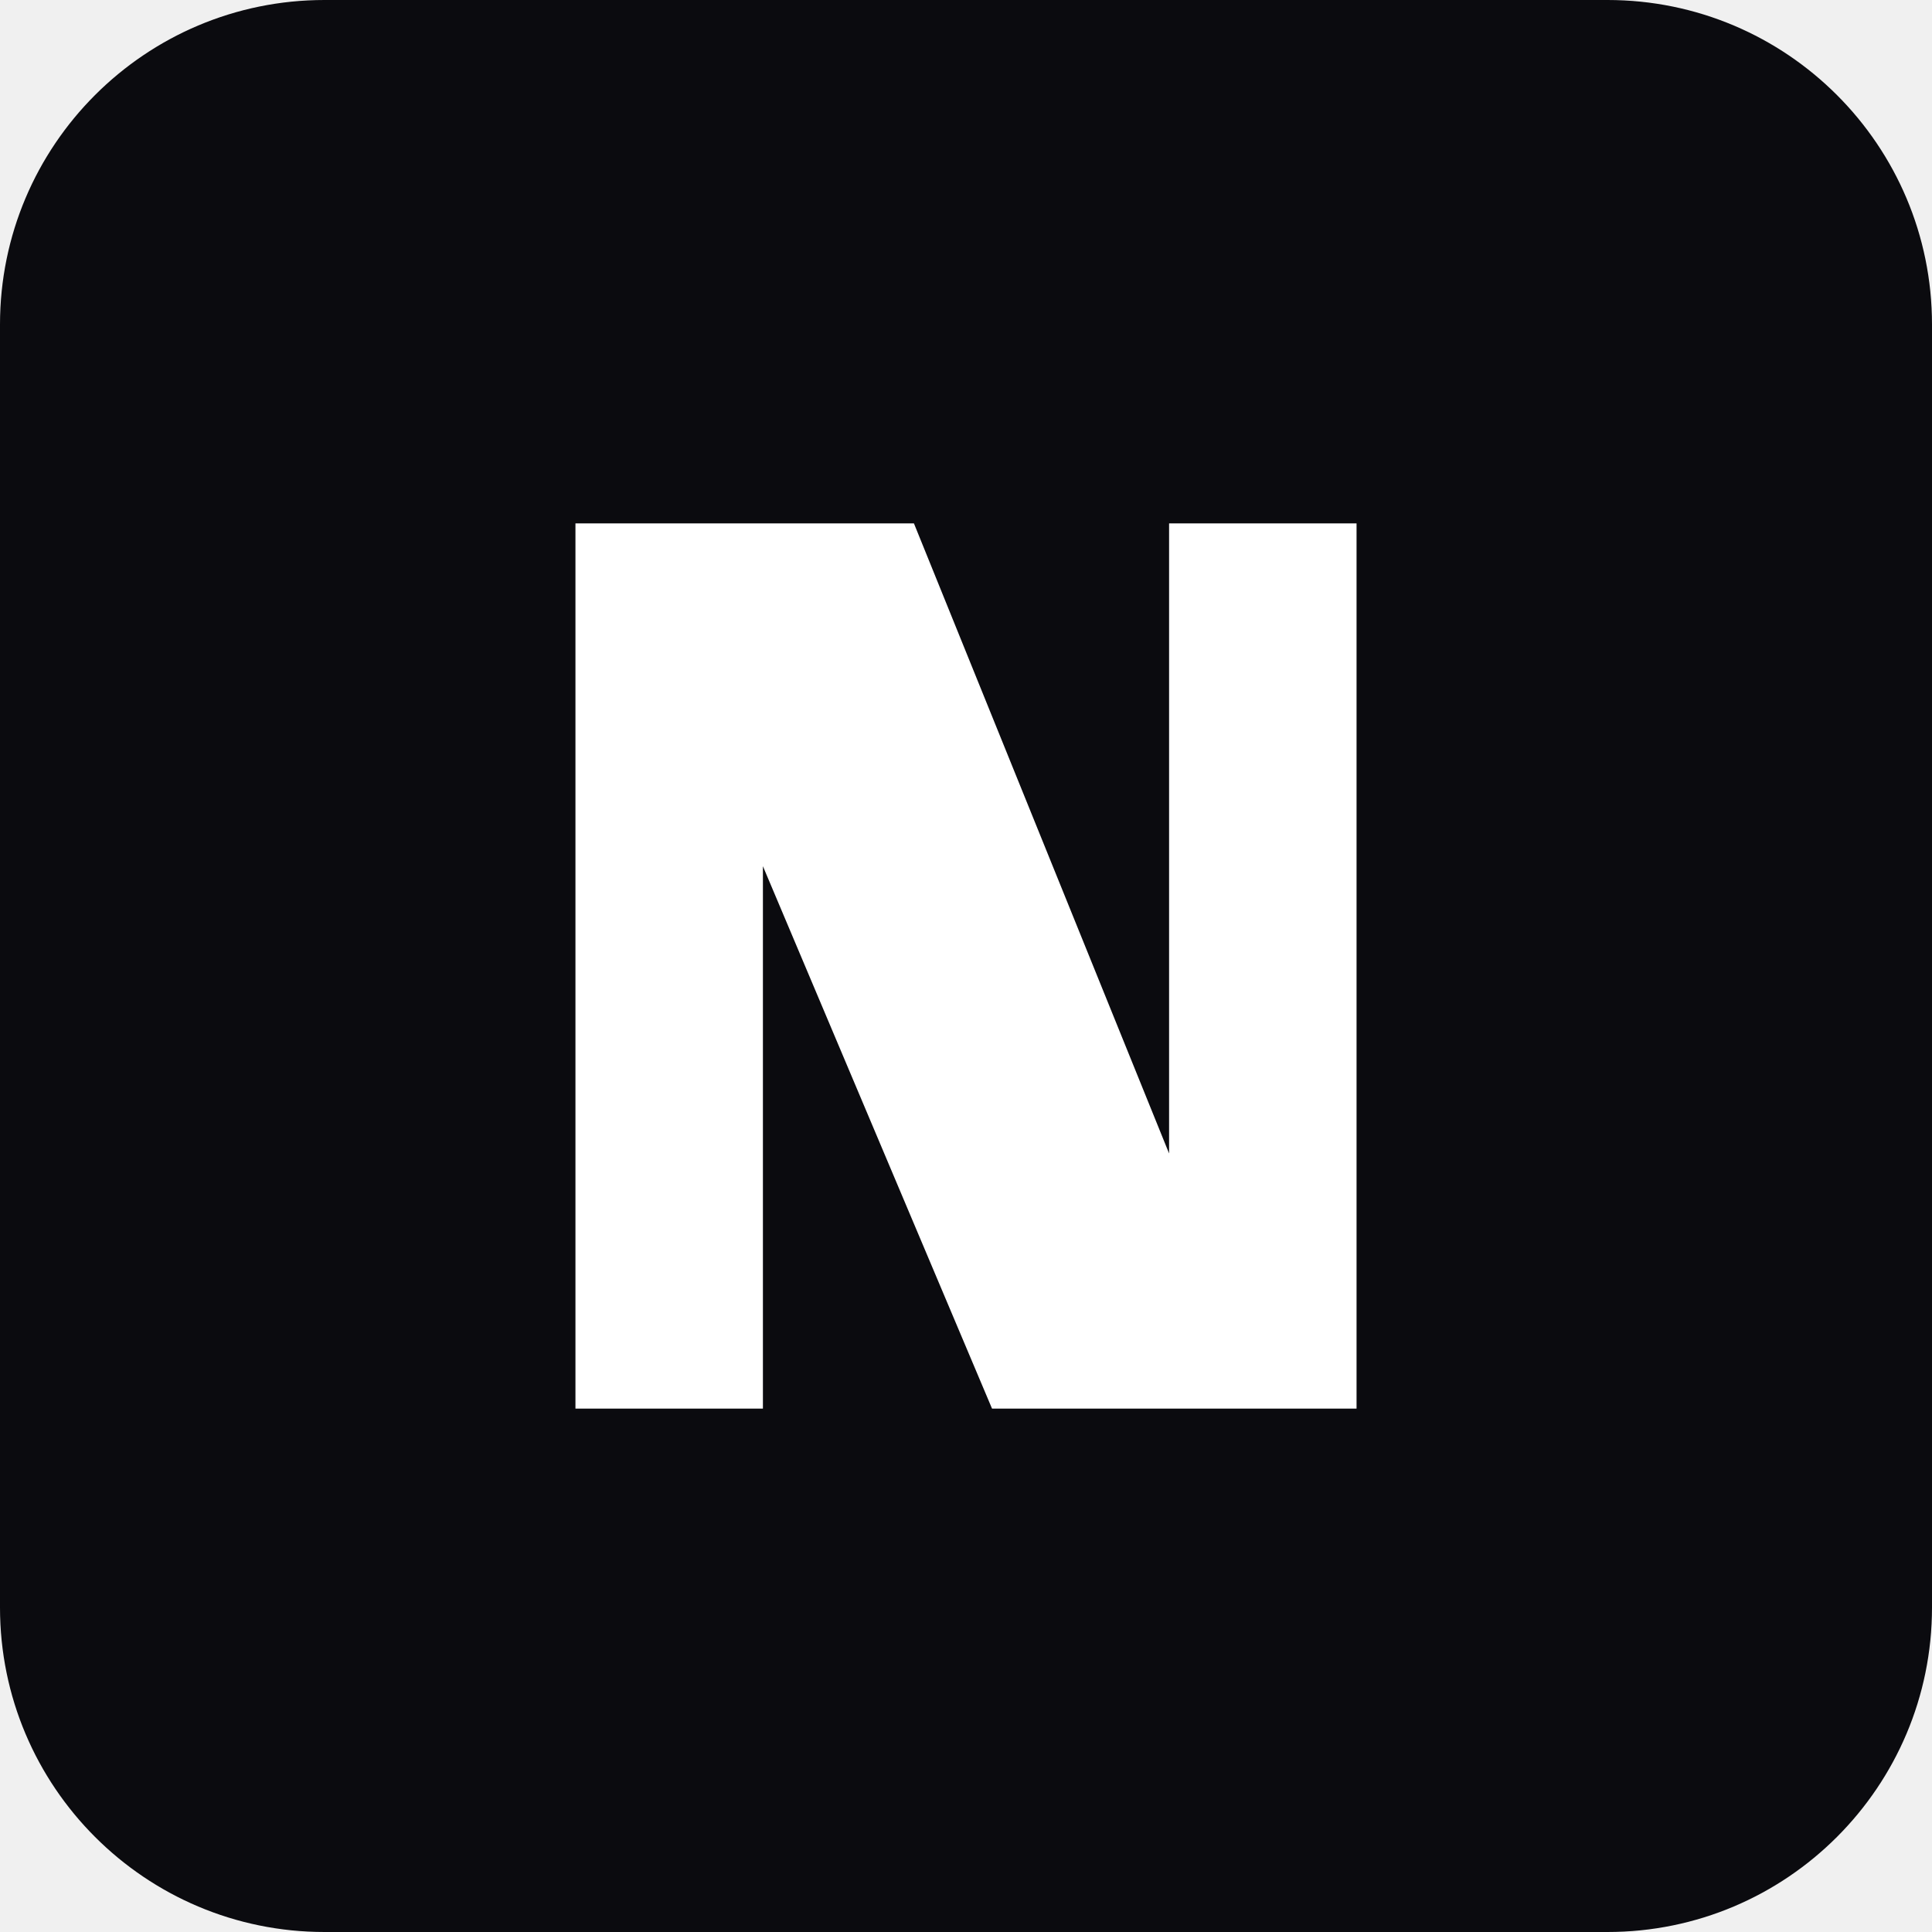
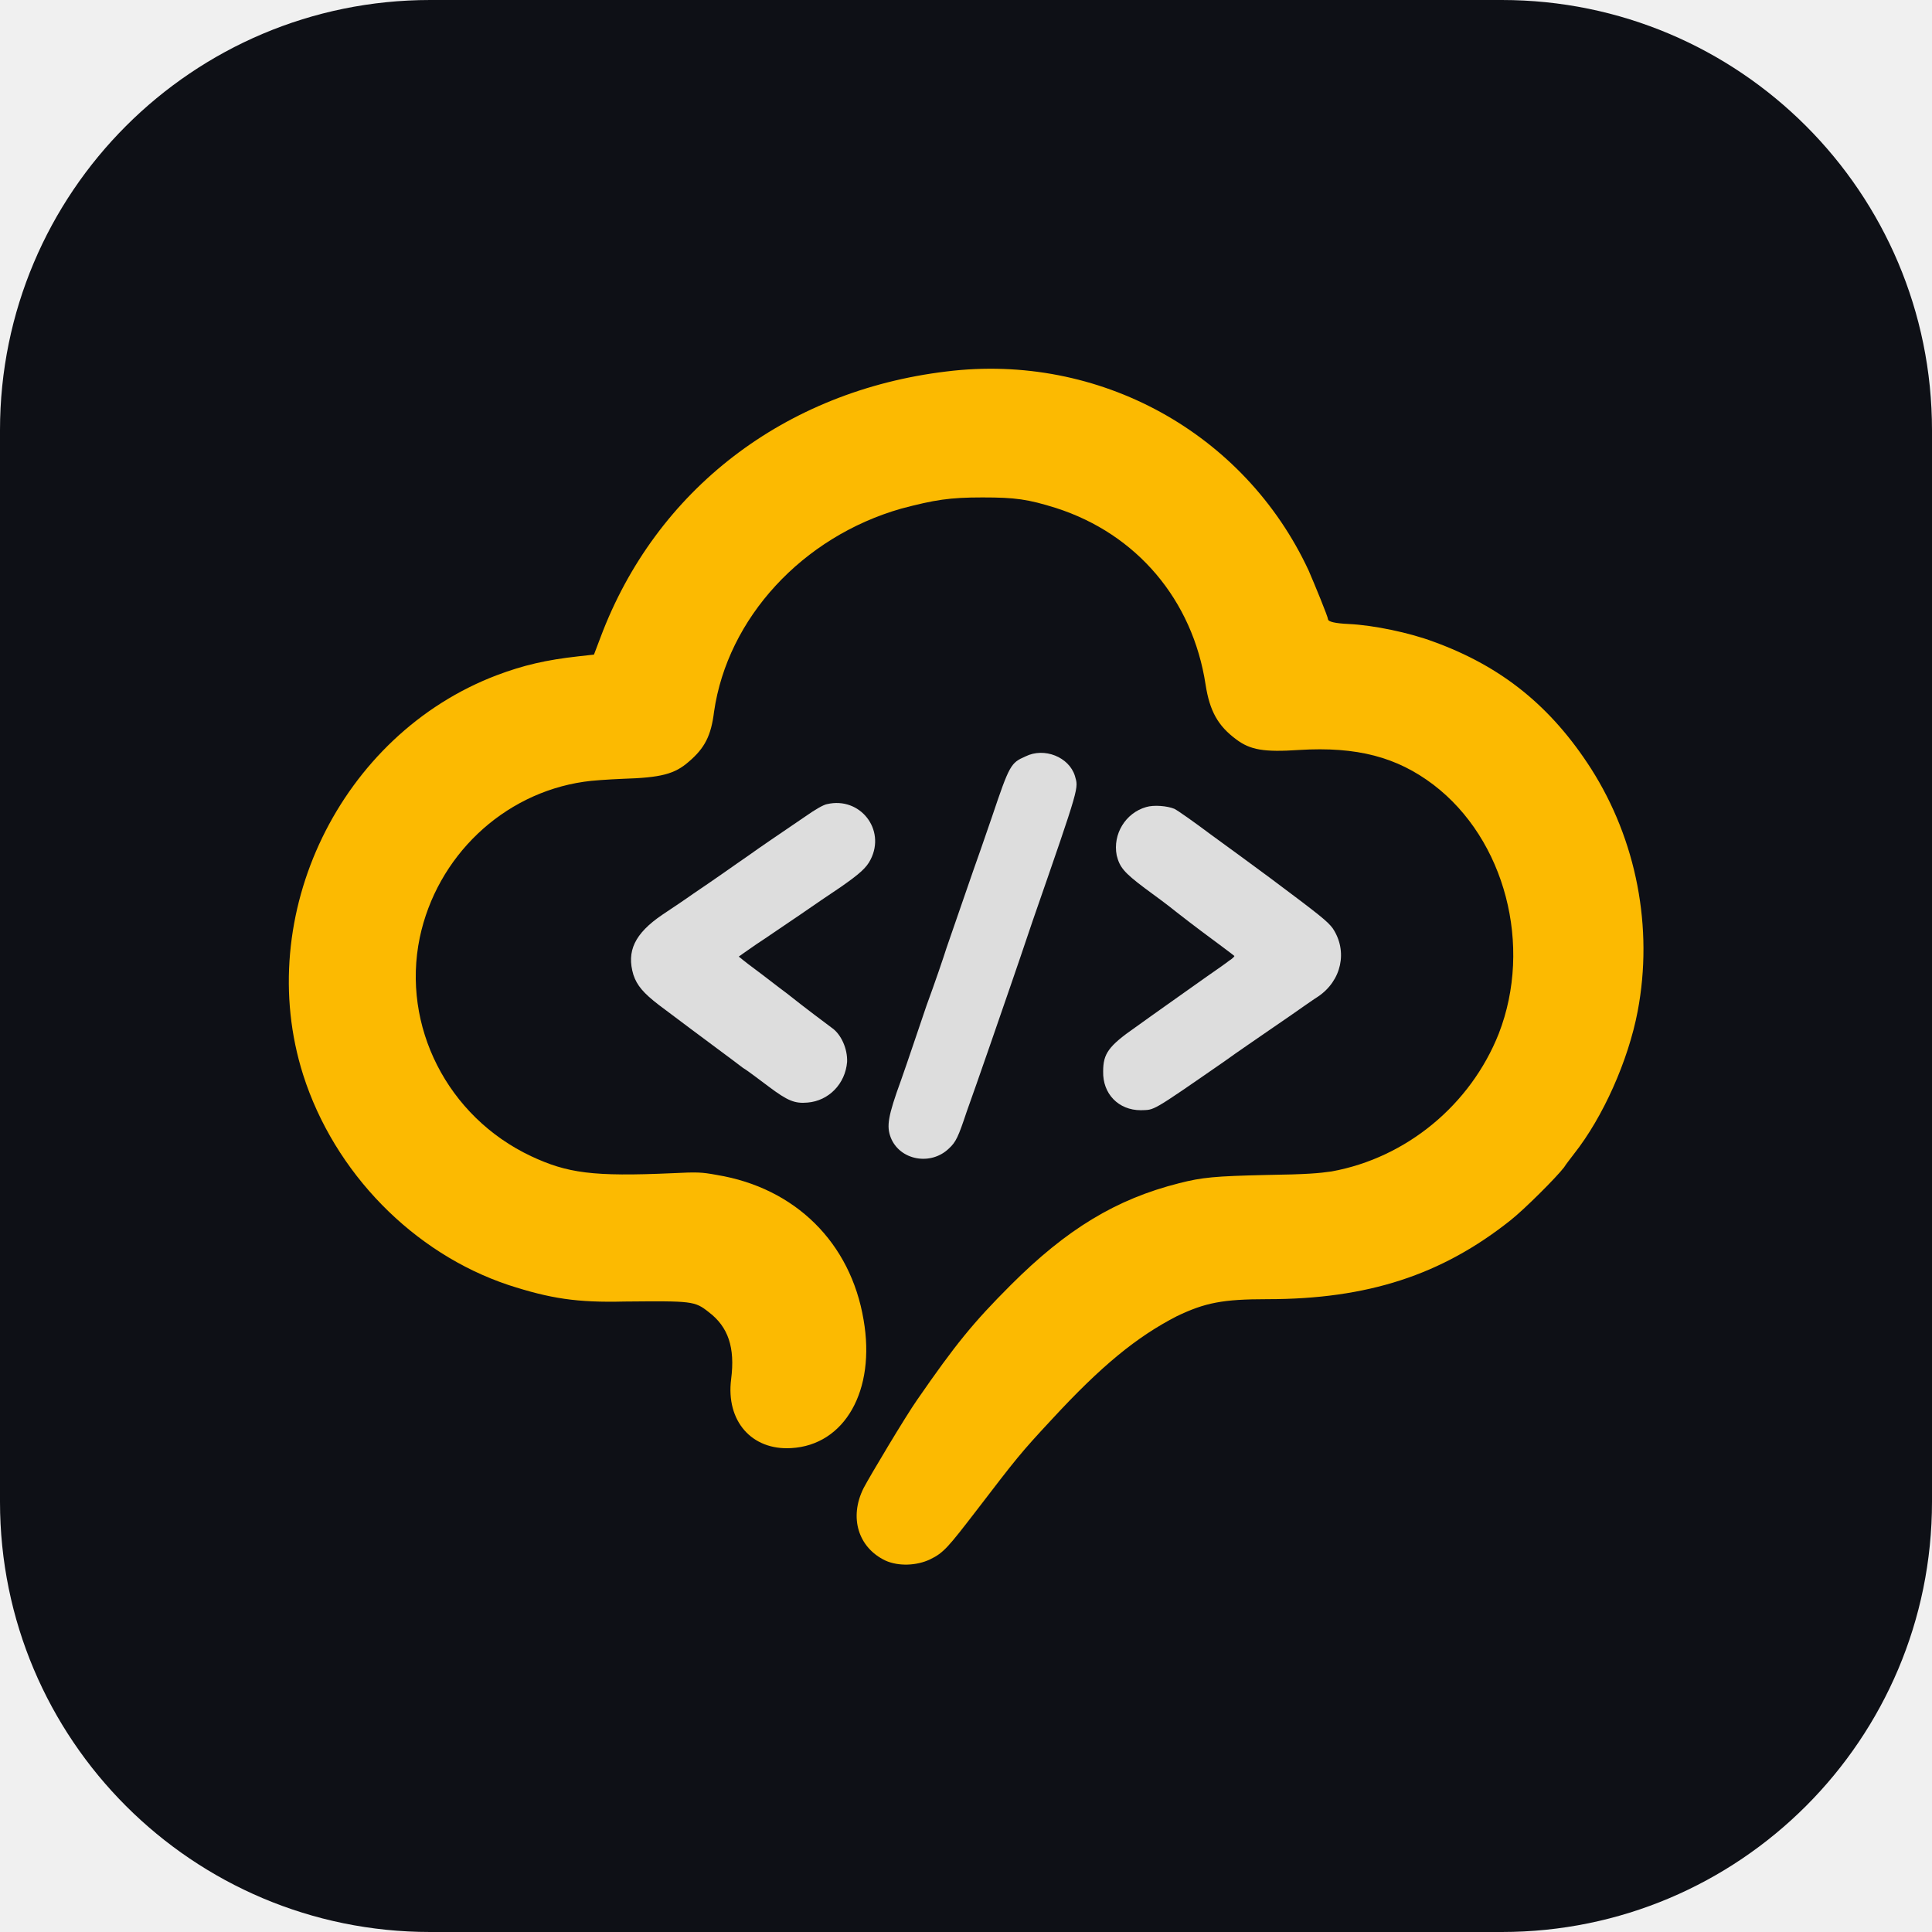
<svg xmlns="http://www.w3.org/2000/svg" width="1024" height="1024" viewBox="0 0 1024 1024" fill="none">
-   <rect x="0" y="0" width="1024" height="1024" rx="172" fill="#0B0B0F" />
-   <g transform="translate(180.8 180.8) scale(27.6)">
-     <path d="M4.5 3.5h3.6v17H4.5zM15.9 3.5h3.6v17h-3.6zM7.6 3.5h3.4L15.9 15.6v4.9h-3.4L7.6 8.9z" fill="#FFFFFF" />
+   <rect x="0" y="0" width="1024" height="1024" rx="228" fill="#0E1016" />
+   <g transform="translate(137.6 137.6) scale(31.2)">
+     <path d="M11.67 1.9C8.92 2.23 6.73 3.91 5.79 6.42L5.68 6.71 5.41 6.74C4.87 6.8 4.48 6.89 4.03 7.06C1.37 8.07 -0.12 11.14 0.74 13.85C1.27 15.51 2.61 16.88 4.23 17.42C4.94 17.65 5.39 17.72 6.2 17.7C7.35 17.69 7.39 17.69 7.63 17.88C7.96 18.13 8.08 18.48 8.01 19.02C7.92 19.73 8.36 20.23 9.03 20.19C9.94 20.14 10.47 19.21 10.26 18.01C10.04 16.7 9.1 15.77 7.77 15.55C7.5 15.5 7.43 15.5 7.01 15.52C5.66 15.58 5.23 15.52 4.61 15.23C3.19 14.56 2.41 13.02 2.72 11.52C3.01 10.14 4.13 9.07 5.51 8.87C5.63 8.85 5.93 8.83 6.17 8.82C6.82 8.8 7.05 8.74 7.29 8.53C7.56 8.3 7.67 8.09 7.72 7.68C7.95 6.09 9.22 4.71 10.9 4.23C11.47 4.08 11.72 4.04 12.28 4.04C12.84 4.04 13.05 4.07 13.53 4.22C14.9 4.66 15.85 5.78 16.07 7.22C16.14 7.67 16.28 7.92 16.59 8.15C16.83 8.33 17.06 8.37 17.66 8.33C18.64 8.27 19.32 8.45 19.94 8.92C21.16 9.85 21.63 11.66 21.05 13.15C20.57 14.36 19.48 15.26 18.21 15.49C18 15.52 17.8 15.54 17.1 15.55C16.23 15.57 16.01 15.59 15.62 15.69C14.55 15.96 13.71 16.47 12.76 17.42C12.12 18.06 11.82 18.43 11.17 19.37C10.98 19.64 10.37 20.66 10.26 20.87C10.01 21.37 10.17 21.88 10.63 22.1C10.85 22.2 11.16 22.19 11.39 22.08C11.62 21.97 11.7 21.87 12.17 21.26C12.86 20.36 12.92 20.28 13.46 19.7C14.3 18.79 14.9 18.3 15.58 17.95C16.06 17.72 16.36 17.66 17.12 17.66C18.82 17.66 20.08 17.25 21.25 16.32C21.49 16.13 22.03 15.59 22.16 15.42C22.19 15.37 22.27 15.27 22.33 15.19C22.82 14.57 23.25 13.61 23.41 12.77C23.68 11.35 23.39 9.86 22.62 8.65C21.94 7.59 21.1 6.91 19.94 6.49C19.54 6.34 18.93 6.21 18.5 6.19C18.27 6.18 18.15 6.15 18.15 6.11C18.15 6.07 17.92 5.51 17.82 5.28C16.73 2.94 14.26 1.58 11.67 1.9" fill="#FCBA01" />
+     <path d="M13.01 8.44C12.76 8.55 12.74 8.58 12.44 9.47C12.31 9.85 12.17 10.25 12.13 10.36C12.07 10.53 11.91 11 11.67 11.69C11.62 11.85 11.47 12.29 11.33 12.67C11.2 13.05 11.01 13.62 10.9 13.93C10.67 14.56 10.65 14.72 10.72 14.91C10.87 15.3 11.4 15.4 11.71 15.1C11.83 14.99 11.87 14.9 12.01 14.48C12.08 14.29 12.26 13.77 12.41 13.34C12.73 12.41 12.8 12.22 13.13 11.24C13.95 8.88 13.91 8.99 13.85 8.77C13.75 8.45 13.33 8.28 13.01 8.44M9.64 9.25C9.58 9.26 9.44 9.34 9.27 9.46C8.8 9.78 8.49 9.99 8.31 10.12C8.21 10.19 8.02 10.32 7.88 10.42C7.75 10.51 7.52 10.67 7.37 10.77C7.23 10.87 6.99 11.03 6.84 11.13C6.37 11.45 6.23 11.75 6.35 12.15C6.41 12.33 6.52 12.46 6.78 12.66C7.63 13.3 8.07 13.62 8.21 13.73C8.31 13.79 8.5 13.94 8.65 14.05C8.97 14.29 9.09 14.34 9.31 14.32C9.67 14.29 9.95 14 9.98 13.63C9.99 13.41 9.88 13.16 9.72 13.05C9.6 12.96 9.29 12.73 8.95 12.46C8.8 12.35 8.56 12.16 8.41 12.05C8.26 11.94 8.14 11.84 8.14 11.84C8.14 11.84 8.28 11.74 8.44 11.63C8.61 11.52 8.94 11.29 9.18 11.13C9.41 10.97 9.72 10.76 9.87 10.66C10.2 10.43 10.31 10.33 10.38 10.19C10.64 9.68 10.2 9.12 9.64 9.25M15.06 9.3C14.71 9.4 14.49 9.76 14.56 10.12C14.61 10.32 14.68 10.41 15.04 10.68C15.22 10.81 15.46 10.99 15.57 11.08C15.89 11.33 16.12 11.5 16.35 11.67C16.46 11.75 16.56 11.83 16.56 11.83C16.56 11.84 16.52 11.88 16.47 11.91C16.42 11.95 16.25 12.07 16.09 12.18C15.71 12.45 15.44 12.64 15.3 12.74C15.24 12.78 15.05 12.92 14.88 13.04C14.42 13.36 14.33 13.49 14.33 13.79C14.32 14.17 14.59 14.45 14.97 14.45C15.21 14.44 15.12 14.5 16.39 13.62C16.61 13.46 16.98 13.21 17.21 13.05C17.43 12.9 17.66 12.74 17.73 12.69C17.79 12.65 17.9 12.57 17.98 12.52C18.38 12.25 18.49 11.75 18.23 11.36C18.14 11.24 18.03 11.15 17.16 10.5C16.89 10.3 16.44 9.97 16.15 9.76C15.87 9.55 15.6 9.36 15.54 9.33C15.42 9.28 15.19 9.26 15.06 9.3" fill="#DDDDDD" />
  </g>
</svg>
